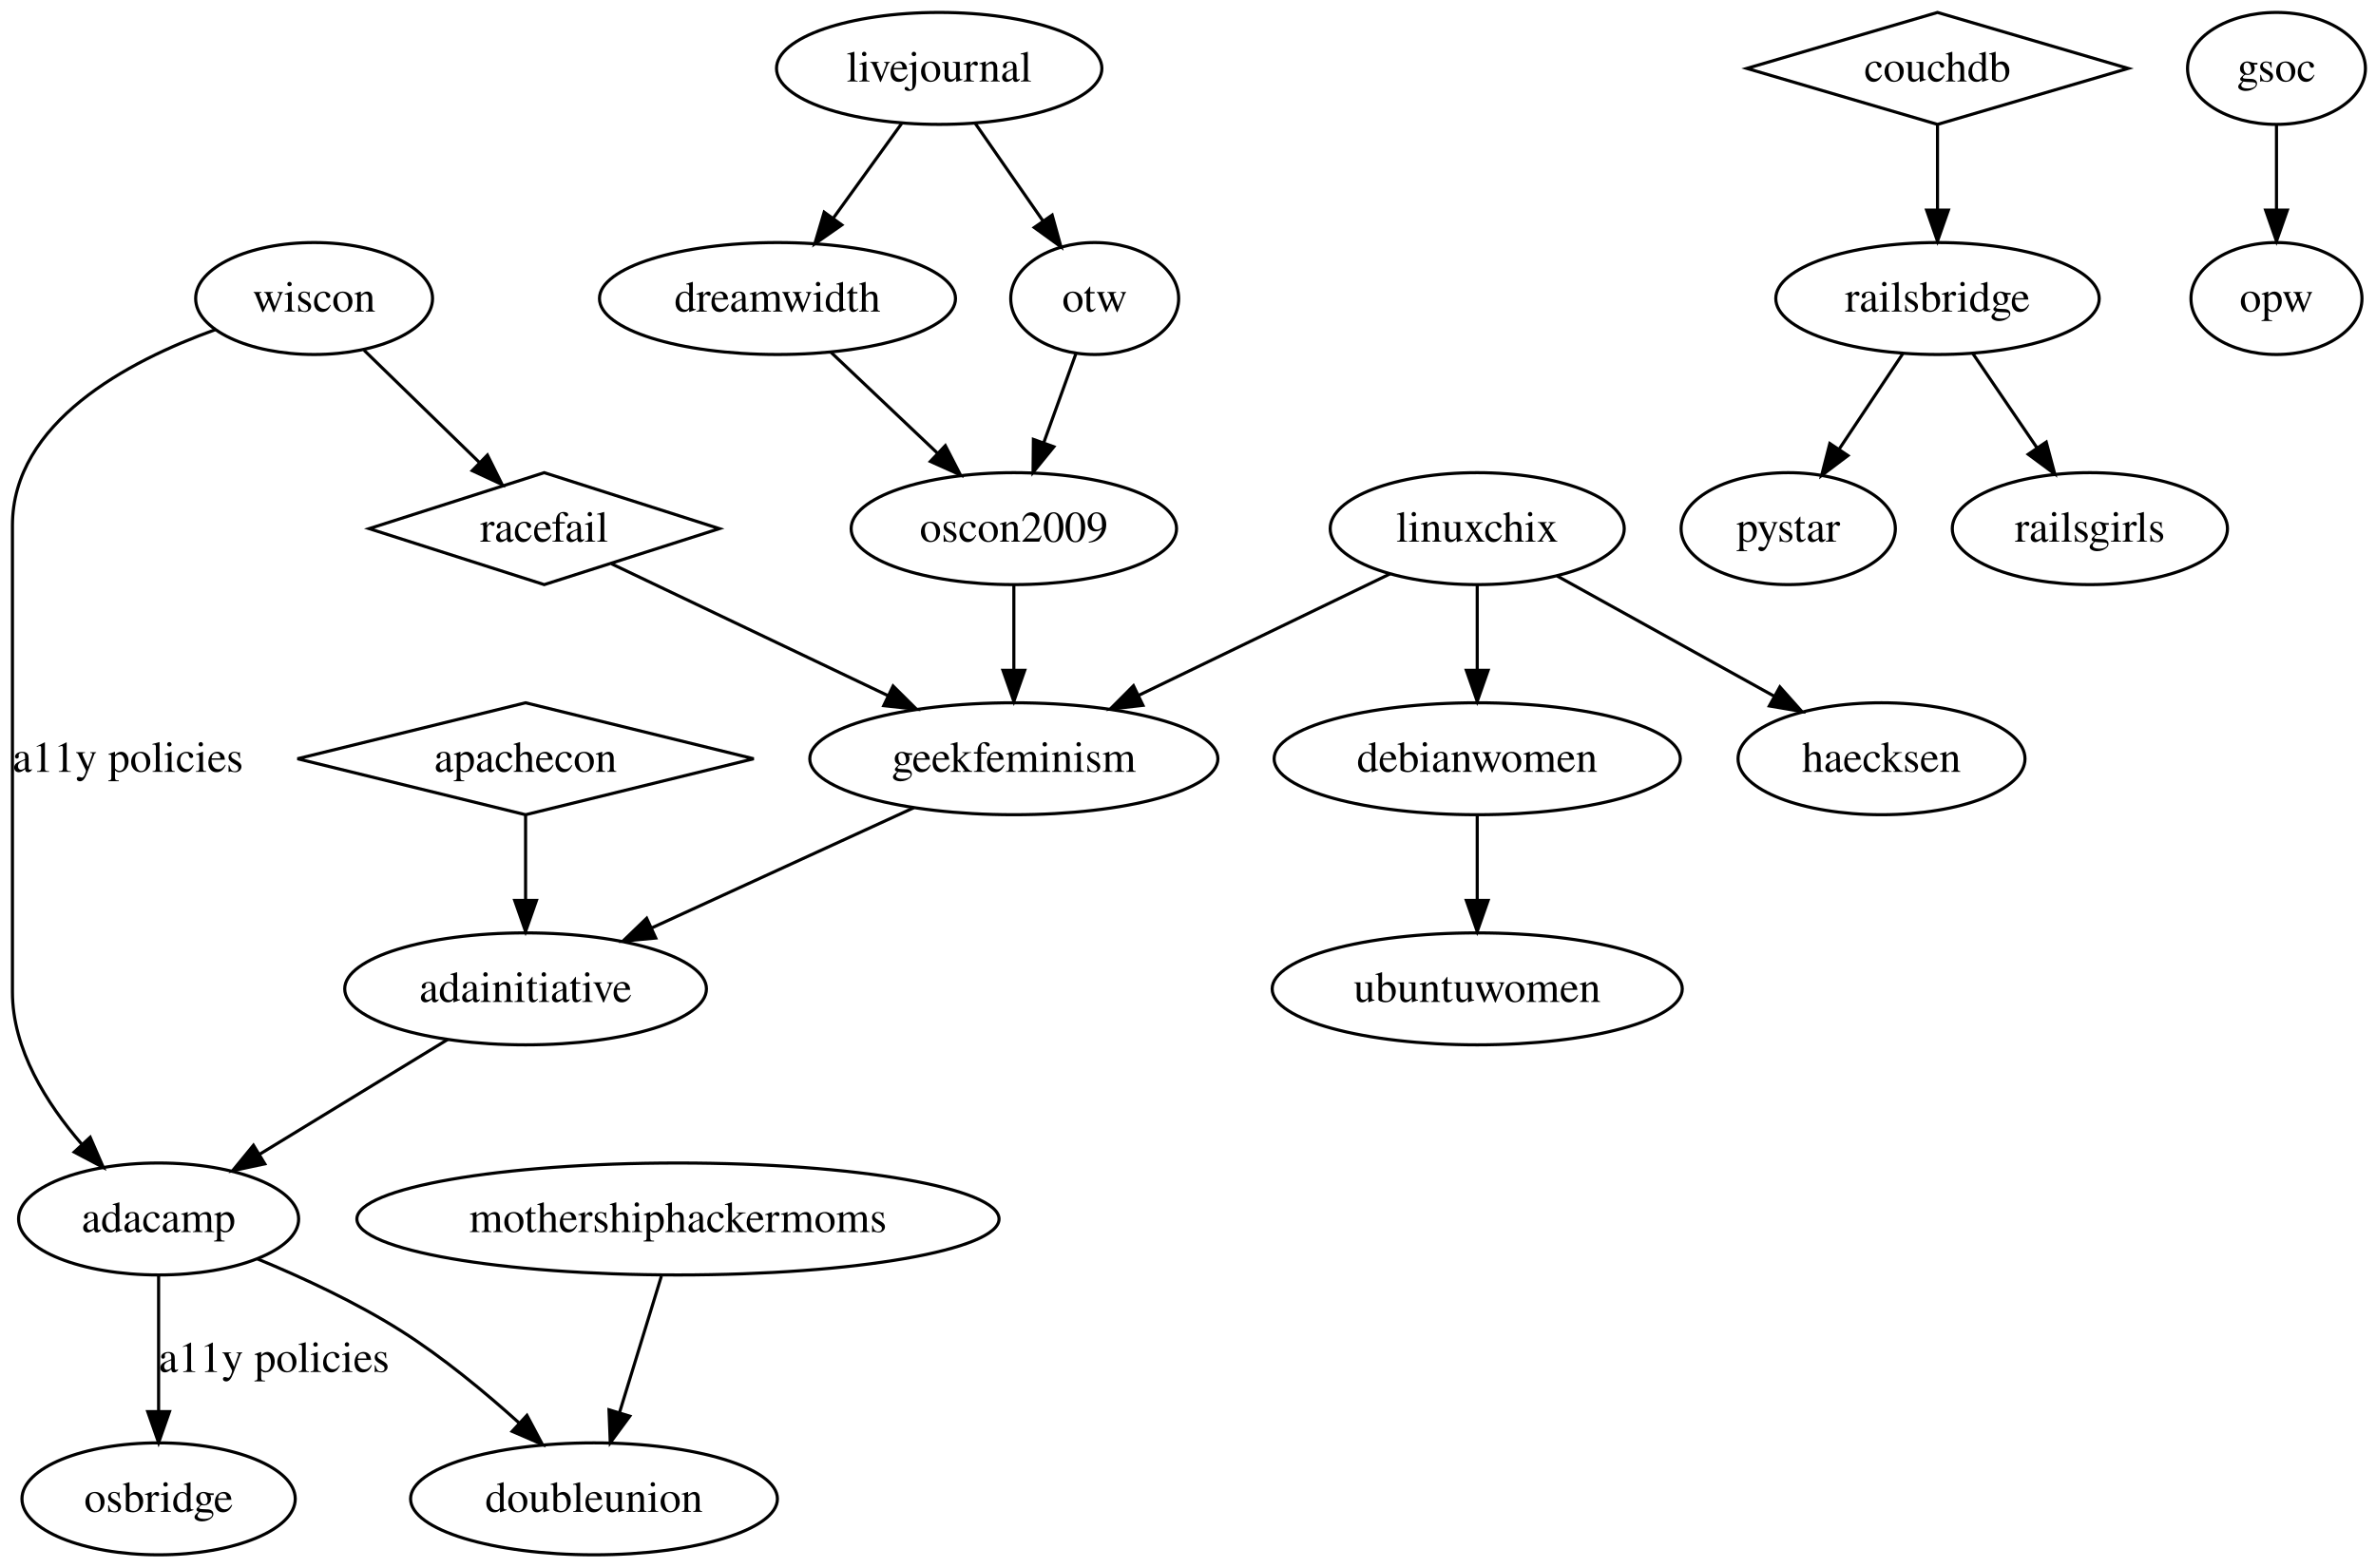
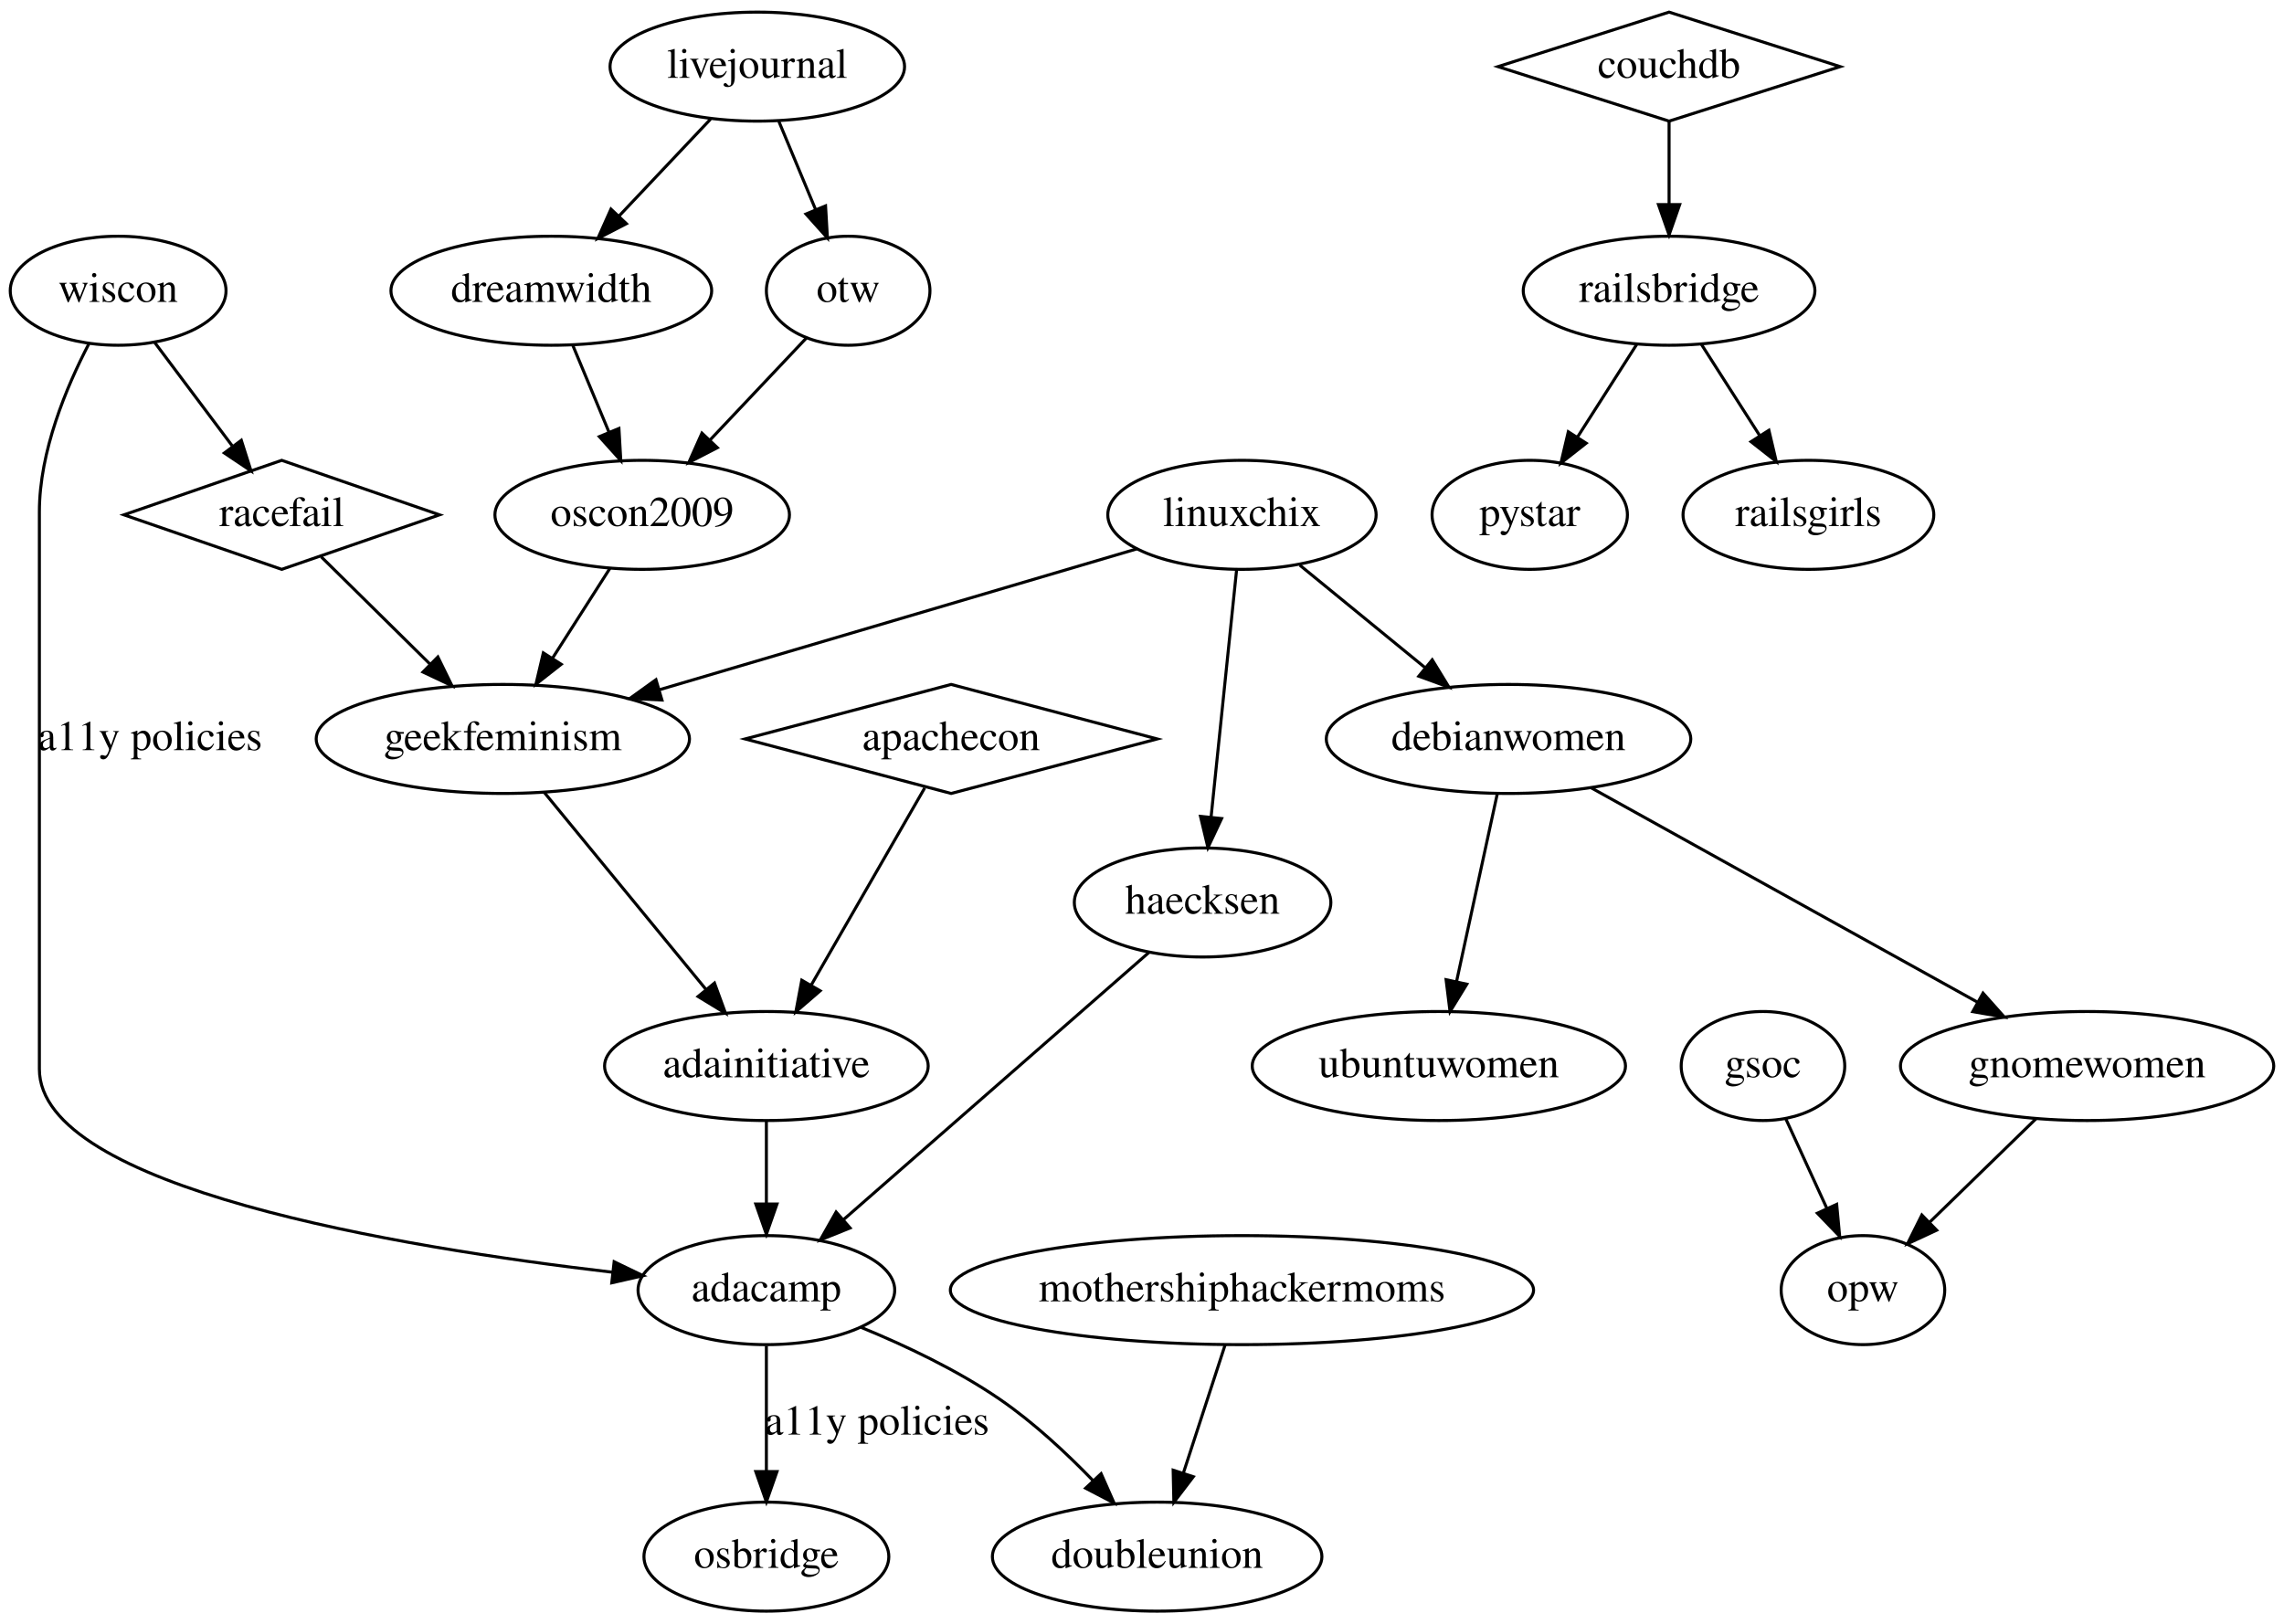
- <svg xmlns="http://www.w3.org/2000/svg" width="764pt" height="504pt" viewBox="0.00 0.00 764.00 504.00">
-   <g id="graph1" class="graph" transform="scale(1 1) rotate(0) translate(4 500)">
-     <polygon fill="white" stroke="white" points="-4,5 -4,-500 761,-500 761,5 -4,5" />
+ <svg xmlns="http://www.w3.org/2000/svg" width="754pt" height="536pt" viewBox="0.00 0.00 754.00 536.00">
+   <g id="graph0" class="graph" transform="scale(1 1) rotate(0) translate(4 532)">
+     <polygon fill="white" stroke="white" points="-4,4 -4,-532 750,-532 750,4 -4,4" />
    <g id="node1" class="node">
-       <ellipse fill="none" stroke="black" cx="471" cy="-330" rx="47.275" ry="18" />
-       <text text-anchor="middle" x="471" y="-325.8" font-family="Times,serif" font-size="14.00">linuxchix</text>
+       <ellipse fill="none" stroke="black" cx="406" cy="-362" rx="44.295" ry="18" />
+       <text text-anchor="middle" x="406" y="-358.3" font-family="Times,serif" font-size="14.00">linuxchix</text>
+     </g>
+     <g id="node2" class="node">
+       <ellipse fill="none" stroke="black" cx="162" cy="-288" rx="61.616" ry="18" />
+       <text text-anchor="middle" x="162" y="-284.3" font-family="Times,serif" font-size="14.00">geekfeminism</text>
+     </g>
+     <g id="edge1" class="edge">
+       <path fill="none" stroke="black" d="M371.3,-350.761C330.151,-338.618 261.176,-318.265 213.725,-304.263" />
+       <polygon fill="black" stroke="black" points="214.525,-300.85 203.943,-301.377 212.544,-307.564 214.525,-300.85" />
+     </g>
+     <g id="node11" class="node">
+       <ellipse fill="none" stroke="black" cx="494" cy="-288" rx="60.167" ry="18" />
+       <text text-anchor="middle" x="494" y="-284.3" font-family="Times,serif" font-size="14.00">debianwomen</text>
+     </g>
+     <g id="edge10" class="edge">
+       <path fill="none" stroke="black" d="M425.095,-345.377C437.151,-335.513 452.927,-322.605 466.341,-311.63" />
+       <polygon fill="black" stroke="black" points="468.81,-314.132 474.333,-305.091 464.377,-308.715 468.81,-314.132" />
+     </g>
+     <g id="node14" class="node">
+       <ellipse fill="none" stroke="black" cx="393" cy="-234" rx="42.346" ry="18" />
+       <text text-anchor="middle" x="393" y="-230.3" font-family="Times,serif" font-size="14.00">haecksen</text>
+     </g>
+     <g id="edge13" class="edge">
+       <path fill="none" stroke="black" d="M404.247,-344.007C402.085,-323.059 398.385,-287.189 395.821,-262.346" />
+       <polygon fill="black" stroke="black" points="399.275,-261.714 394.767,-252.126 392.312,-262.433 399.275,-261.714" />
+     </g>
+     <g id="node5" class="node">
+       <ellipse fill="none" stroke="black" cx="249" cy="-180" rx="53.418" ry="18" />
+       <text text-anchor="middle" x="249" y="-176.3" font-family="Times,serif" font-size="14.00">adainitiative</text>
+     </g>
+     <g id="edge4" class="edge">
+       <path fill="none" stroke="black" d="M175.594,-270.438C189.959,-252.935 212.758,-225.157 229.136,-205.202" />
+       <polygon fill="black" stroke="black" points="231.863,-207.397 235.502,-197.446 226.452,-202.956 231.863,-207.397" />
    </g>
    <g id="node3" class="node">
-       <ellipse fill="none" stroke="black" cx="322" cy="-256" rx="65.616" ry="18" />
-       <text text-anchor="middle" x="322" y="-251.8" font-family="Times,serif" font-size="14.00">geekfeminism</text>
+       <polygon fill="none" stroke="black" points="89,-380 36.911,-362 89,-344 141.089,-362 89,-380" />
+       <text text-anchor="middle" x="89" y="-358.3" font-family="Times,serif" font-size="14.00">racefail</text>
    </g>
    <g id="edge2" class="edge">
-       <path fill="none" stroke="black" d="M442.974,-315.457C420.15,-304.428 387.636,-288.717 362.063,-276.359" />
-       <polygon fill="black" stroke="black" points="363.513,-273.173 352.986,-271.973 360.467,-279.475 363.513,-273.173" />
+       <path fill="none" stroke="black" d="M102.051,-348.128C112.036,-338.28 126.08,-324.428 138.066,-312.606" />
+       <polygon fill="black" stroke="black" points="140.546,-315.076 145.208,-305.562 135.63,-310.092 140.546,-315.076" />
+     </g>
+     <g id="node4" class="node">
+       <polygon fill="none" stroke="black" points="310,-306 241.974,-288 310,-270 378.026,-288 310,-306" />
+       <text text-anchor="middle" x="310" y="-284.3" font-family="Times,serif" font-size="14.00">apachecon</text>
+     </g>
+     <g id="edge3" class="edge">
+       <path fill="none" stroke="black" d="M301.26,-271.813C291.49,-254.835 275.503,-227.055 263.781,-206.684" />
+       <polygon fill="black" stroke="black" points="266.753,-204.833 258.732,-197.911 260.686,-208.324 266.753,-204.833" />
+     </g>
+     <g id="node6" class="node">
+       <ellipse fill="none" stroke="black" cx="249" cy="-106" rx="42.37" ry="18" />
+       <text text-anchor="middle" x="249" y="-102.3" font-family="Times,serif" font-size="14.00">adacamp</text>
+     </g>
+     <g id="edge5" class="edge">
+       <path fill="none" stroke="black" d="M249,-161.937C249,-153.807 249,-143.876 249,-134.705" />
+       <polygon fill="black" stroke="black" points="252.5,-134.441 249,-124.441 245.5,-134.441 252.5,-134.441" />
+     </g>
+     <g id="node8" class="node">
+       <ellipse fill="none" stroke="black" cx="249" cy="-18" rx="40.42" ry="18" />
+       <text text-anchor="middle" x="249" y="-14.3" font-family="Times,serif" font-size="14.00">osbridge</text>
+     </g>
+     <g id="edge7" class="edge">
+       <path fill="none" stroke="black" d="M249,-87.597C249,-75.746 249,-59.817 249,-46.292" />
+       <polygon fill="black" stroke="black" points="252.5,-46.084 249,-36.084 245.5,-46.084 252.5,-46.084" />
+       <text text-anchor="middle" x="285.5" y="-58.3" font-family="Times,serif" font-size="14.00">a11y policies</text>
+     </g>
+     <g id="node9" class="node">
+       <ellipse fill="none" stroke="black" cx="378" cy="-18" rx="54.392" ry="18" />
+       <text text-anchor="middle" x="378" y="-14.3" font-family="Times,serif" font-size="14.00">doubleunion</text>
+     </g>
+     <g id="edge8" class="edge">
+       <path fill="none" stroke="black" d="M280.295,-93.69C294.826,-87.724 311.953,-79.634 326,-70 337.08,-62.401 347.92,-52.325 356.811,-43.136" />
+       <polygon fill="black" stroke="black" points="359.496,-45.39 363.783,-35.701 354.39,-40.601 359.496,-45.39" />
+     </g>
+     <g id="node7" class="node">
+       <ellipse fill="none" stroke="black" cx="35" cy="-436" rx="35.619" ry="18" />
+       <text text-anchor="middle" x="35" y="-432.3" font-family="Times,serif" font-size="14.00">wiscon</text>
+     </g>
+     <g id="edge20" class="edge">
+       <path fill="none" stroke="black" d="M46.984,-419.021C54.536,-408.952 64.385,-395.82 72.649,-384.801" />
+       <polygon fill="black" stroke="black" points="75.663,-386.616 78.863,-376.516 70.063,-382.416 75.663,-386.616" />
+     </g>
+     <g id="edge6" class="edge">
+       <path fill="none" stroke="black" d="M25.319,-418.443C17.926,-404.228 9,-382.935 9,-363 9,-363 9,-363 9,-179 9,-139.818 127.838,-120.128 198.267,-111.898" />
+       <polygon fill="black" stroke="black" points="198.743,-115.367 208.287,-110.766 197.958,-108.411 198.743,-115.367" />
+       <text text-anchor="middle" x="45.5" y="-284.3" font-family="Times,serif" font-size="14.00">a11y policies</text>
+     </g>
+     <g id="node10" class="node">
+       <ellipse fill="none" stroke="black" cx="406" cy="-106" rx="96.263" ry="18" />
+       <text text-anchor="middle" x="406" y="-102.3" font-family="Times,serif" font-size="14.00">mothershiphackermoms</text>
+     </g>
+     <g id="edge9" class="edge">
+       <path fill="none" stroke="black" d="M400.468,-88.009C396.518,-75.877 391.127,-59.32 386.616,-45.465" />
+       <polygon fill="black" stroke="black" points="389.944,-44.381 383.52,-35.956 383.288,-46.548 389.944,-44.381" />
+     </g>
+     <g id="node12" class="node">
+       <ellipse fill="none" stroke="black" cx="471" cy="-180" rx="61.616" ry="18" />
+       <text text-anchor="middle" x="471" y="-176.3" font-family="Times,serif" font-size="14.00">ubuntuwomen</text>
+     </g>
+     <g id="edge11" class="edge">
+       <path fill="none" stroke="black" d="M490.305,-269.969C486.666,-253.202 481.055,-227.341 476.818,-207.814" />
+       <polygon fill="black" stroke="black" points="480.227,-207.019 474.686,-197.988 473.386,-208.503 480.227,-207.019" />
+     </g>
+     <g id="node13" class="node">
+       <ellipse fill="none" stroke="black" cx="685" cy="-180" rx="61.616" ry="18" />
+       <text text-anchor="middle" x="685" y="-176.3" font-family="Times,serif" font-size="14.00">gnomewomen</text>
+     </g>
+     <g id="edge12" class="edge">
+       <path fill="none" stroke="black" d="M521.366,-271.813C554.838,-253.236 611.612,-221.729 648.705,-201.143" />
+       <polygon fill="black" stroke="black" points="650.64,-204.072 657.685,-196.159 647.243,-197.951 650.64,-204.072" />
+     </g>
+     <g id="node19" class="node">
+       <ellipse fill="none" stroke="black" cx="611" cy="-106" rx="27" ry="18" />
+       <text text-anchor="middle" x="611" y="-102.3" font-family="Times,serif" font-size="14.00">opw</text>
+     </g>
+     <g id="edge18" class="edge">
+       <path fill="none" stroke="black" d="M668.208,-162.662C657.814,-152.549 644.351,-139.449 633.096,-128.499" />
+       <polygon fill="black" stroke="black" points="635.33,-125.789 625.722,-121.324 630.449,-130.807 635.33,-125.789" />
+     </g>
+     <g id="edge14" class="edge">
+       <path fill="none" stroke="black" d="M375.343,-217.55C350.08,-195.445 303.479,-154.669 274.481,-129.296" />
+       <polygon fill="black" stroke="black" points="276.632,-126.527 266.802,-122.576 272.023,-131.796 276.632,-126.527" />
+     </g>
+     <g id="node15" class="node">
+       <polygon fill="none" stroke="black" points="547,-528 490.518,-510 547,-492 603.482,-510 547,-528" />
+       <text text-anchor="middle" x="547" y="-506.3" font-family="Times,serif" font-size="14.00">couchdb</text>
+     </g>
+     <g id="node16" class="node">
+       <ellipse fill="none" stroke="black" cx="547" cy="-436" rx="48.144" ry="18" />
+       <text text-anchor="middle" x="547" y="-432.3" font-family="Times,serif" font-size="14.00">railsbridge</text>
+     </g>
+     <g id="edge15" class="edge">
+       <path fill="none" stroke="black" d="M547,-491.937C547,-483.807 547,-473.876 547,-464.705" />
+       <polygon fill="black" stroke="black" points="550.5,-464.441 547,-454.441 543.5,-464.441 550.5,-464.441" />
+     </g>
+     <g id="node17" class="node">
+       <ellipse fill="none" stroke="black" cx="501" cy="-362" rx="32.246" ry="18" />
+       <text text-anchor="middle" x="501" y="-358.3" font-family="Times,serif" font-size="14.00">pystar</text>
+     </g>
+     <g id="edge16" class="edge">
+       <path fill="none" stroke="black" d="M536.331,-418.301C530.501,-409.176 523.171,-397.702 516.7,-387.574" />
+       <polygon fill="black" stroke="black" points="519.628,-385.656 511.295,-379.113 513.729,-389.425 519.628,-385.656" />
+     </g>
+     <g id="node18" class="node">
+       <ellipse fill="none" stroke="black" cx="593" cy="-362" rx="41.394" ry="18" />
+       <text text-anchor="middle" x="593" y="-358.3" font-family="Times,serif" font-size="14.00">railsgirls</text>
+     </g>
+     <g id="edge17" class="edge">
+       <path fill="none" stroke="black" d="M557.669,-418.301C563.359,-409.395 570.478,-398.252 576.832,-388.307" />
+       <polygon fill="black" stroke="black" points="579.954,-389.92 582.389,-379.609 574.056,-386.151 579.954,-389.92" />
+     </g>
+     <g id="node20" class="node">
+       <ellipse fill="none" stroke="black" cx="578" cy="-180" rx="27" ry="18" />
+       <text text-anchor="middle" x="578" y="-176.3" font-family="Times,serif" font-size="14.00">gsoc</text>
+     </g>
+     <g id="edge19" class="edge">
+       <path fill="none" stroke="black" d="M585.488,-162.662C589.482,-153.949 594.491,-143.02 599.011,-133.158" />
+       <polygon fill="black" stroke="black" points="602.328,-134.322 603.312,-123.773 595.964,-131.405 602.328,-134.322" />
    </g>
    <g id="node21" class="node">
-       <ellipse fill="none" stroke="black" cx="471" cy="-256" rx="65.31" ry="18" />
-       <text text-anchor="middle" x="471" y="-251.8" font-family="Times,serif" font-size="14.00">debianwomen</text>
-     </g>
-     <g id="edge20" class="edge">
-       <path fill="none" stroke="black" d="M471,-311.937C471,-303.807 471,-293.876 471,-284.705" />
-       <polygon fill="black" stroke="black" points="474.5,-284.441 471,-274.441 467.5,-284.441 474.5,-284.441" />
-     </g>
-     <g id="node25" class="node">
-       <ellipse fill="none" stroke="black" cx="601" cy="-256" rx="46.137" ry="18" />
-       <text text-anchor="middle" x="601" y="-251.8" font-family="Times,serif" font-size="14.00">haecksen</text>
+       <ellipse fill="none" stroke="black" cx="246" cy="-510" rx="48.618" ry="18" />
+       <text text-anchor="middle" x="246" y="-506.3" font-family="Times,serif" font-size="14.00">livejournal</text>
+     </g>
+     <g id="node22" class="node">
+       <ellipse fill="none" stroke="black" cx="178" cy="-436" rx="52.944" ry="18" />
+       <text text-anchor="middle" x="178" y="-432.3" font-family="Times,serif" font-size="14.00">dreamwidth</text>
+     </g>
+     <g id="edge21" class="edge">
+       <path fill="none" stroke="black" d="M230.57,-492.662C221.615,-483.18 210.18,-471.073 200.264,-460.574" />
+       <polygon fill="black" stroke="black" points="202.78,-458.14 193.369,-453.273 197.691,-462.947 202.78,-458.14" />
+     </g>
+     <g id="node23" class="node">
+       <ellipse fill="none" stroke="black" cx="276" cy="-436" rx="27" ry="18" />
+       <text text-anchor="middle" x="276" y="-432.3" font-family="Times,serif" font-size="14.00">otw</text>
+     </g>
+     <g id="edge22" class="edge">
+       <path fill="none" stroke="black" d="M253.11,-491.937C256.748,-483.204 261.253,-472.393 265.301,-462.678" />
+       <polygon fill="black" stroke="black" points="268.533,-464.022 269.148,-453.445 262.071,-461.33 268.533,-464.022" />
+     </g>
+     <g id="node24" class="node">
+       <ellipse fill="none" stroke="black" cx="208" cy="-362" rx="48.618" ry="18" />
+       <text text-anchor="middle" x="208" y="-358.3" font-family="Times,serif" font-size="14.00">oscon2009</text>
+     </g>
+     <g id="edge23" class="edge">
+       <path fill="none" stroke="black" d="M185.11,-417.937C188.659,-409.419 193.032,-398.923 197.002,-389.395" />
+       <polygon fill="black" stroke="black" points="200.326,-390.517 200.941,-379.941 193.864,-387.825 200.326,-390.517" />
    </g>
    <g id="edge24" class="edge">
-       <path fill="none" stroke="black" d="M496.684,-314.775C516.626,-303.73 544.476,-288.305 566.384,-276.172" />
-       <polygon fill="black" stroke="black" points="568.317,-279.102 575.37,-271.195 564.926,-272.979 568.317,-279.102" />
-     </g>
-     <g id="node8" class="node">
-       <ellipse fill="none" stroke="black" cx="165" cy="-182" rx="58.159" ry="18" />
-       <text text-anchor="middle" x="165" y="-177.8" font-family="Times,serif" font-size="14.00">adainitiative</text>
-     </g>
-     <g id="edge8" class="edge">
-       <path fill="none" stroke="black" d="M289.85,-240.256C265.48,-229.08 231.826,-213.647 205.599,-201.619" />
-       <polygon fill="black" stroke="black" points="206.852,-198.343 196.304,-197.356 203.934,-204.706 206.852,-198.343" />
-     </g>
-     <g id="node4" class="node">
-       <polygon fill="none" stroke="black" points="171,-348 114.689,-330 171,-312 227.311,-330 171,-348" />
-       <text text-anchor="middle" x="171" y="-325.8" font-family="Times,serif" font-size="14.00">racefail</text>
-     </g>
-     <g id="edge4" class="edge">
-       <path fill="none" stroke="black" d="M192.635,-318.684C215.713,-307.68 252.804,-289.994 281.365,-276.376" />
-       <polygon fill="black" stroke="black" points="283.171,-279.392 290.691,-271.929 280.158,-273.073 283.171,-279.392" />
-     </g>
-     <g id="node6" class="node">
-       <polygon fill="none" stroke="black" points="165,-274 91.649,-256 165,-238 238.351,-256 165,-274" />
-       <text text-anchor="middle" x="165" y="-251.8" font-family="Times,serif" font-size="14.00">apachecon</text>
-     </g>
-     <g id="edge6" class="edge">
-       <path fill="none" stroke="black" d="M165,-237.937C165,-229.807 165,-219.876 165,-210.705" />
-       <polygon fill="black" stroke="black" points="168.5,-210.441 165,-200.441 161.5,-210.441 168.5,-210.441" />
-     </g>
-     <g id="node11" class="node">
-       <ellipse fill="none" stroke="black" cx="47" cy="-108" rx="45.03" ry="18" />
-       <text text-anchor="middle" x="47" y="-103.8" font-family="Times,serif" font-size="14.00">adacamp</text>
-     </g>
-     <g id="edge10" class="edge">
-       <path fill="none" stroke="black" d="M139.975,-165.731C122.338,-154.969 98.555,-140.457 79.459,-128.805" />
-       <polygon fill="black" stroke="black" points="81.141,-125.732 70.781,-123.511 77.495,-131.707 81.141,-125.732" />
-     </g>
-     <g id="node15" class="node">
-       <ellipse fill="none" stroke="black" cx="47" cy="-18" rx="43.938" ry="18" />
-       <text text-anchor="middle" x="47" y="-13.8" font-family="Times,serif" font-size="14.00">osbridge</text>
-     </g>
-     <g id="edge14" class="edge">
-       <path fill="none" stroke="black" d="M47,-89.614C47,-77.24 47,-60.369 47,-46.22" />
-       <polygon fill="black" stroke="black" points="50.5,-46.05 47,-36.05 43.5,-46.05 50.5,-46.05" />
-       <text text-anchor="middle" x="84.13" y="-58.8" font-family="Times,serif" font-size="14.00">a11y policies</text>
-     </g>
-     <g id="node17" class="node">
-       <ellipse fill="none" stroke="black" cx="187" cy="-18" rx="58.978" ry="18" />
-       <text text-anchor="middle" x="187" y="-13.8" font-family="Times,serif" font-size="14.00">doubleunion</text>
-     </g>
-     <g id="edge16" class="edge">
-       <path fill="none" stroke="black" d="M78.797,-95.154C93.375,-89.123 110.58,-81.132 125,-72 138.381,-63.526 151.905,-52.339 162.893,-42.428" />
-       <polygon fill="black" stroke="black" points="165.432,-44.847 170.407,-35.493 160.684,-39.703 165.432,-44.847" />
-     </g>
-     <g id="node12" class="node">
-       <ellipse fill="none" stroke="black" cx="97" cy="-404" rx="38.087" ry="18" />
-       <text text-anchor="middle" x="97" y="-399.8" font-family="Times,serif" font-size="14.00">wiscon</text>
-     </g>
-     <g id="edge34" class="edge">
-       <path fill="none" stroke="black" d="M113.057,-387.377C123.936,-376.792 138.418,-362.702 150.181,-351.256" />
-       <polygon fill="black" stroke="black" points="152.728,-353.662 157.454,-344.18 147.846,-348.645 152.728,-353.662" />
-     </g>
-     <g id="edge12" class="edge">
-       <path fill="none" stroke="black" d="M65.239,-393.993C36.949,-383.796 0,-364.137 0,-331 0,-331 0,-331 0,-181 0,-162.581 10.919,-145.191 22.231,-132.117" />
-       <polygon fill="black" stroke="black" points="25.001,-134.277 29.231,-124.563 19.867,-129.519 25.001,-134.277" />
-       <text text-anchor="middle" x="37.13" y="-251.8" font-family="Times,serif" font-size="14.00">a11y policies</text>
-     </g>
-     <g id="node18" class="node">
-       <ellipse fill="none" stroke="black" cx="214" cy="-108" rx="103.242" ry="18" />
-       <text text-anchor="middle" x="214" y="-103.8" font-family="Times,serif" font-size="14.00">mothershiphackermoms</text>
-     </g>
-     <g id="edge18" class="edge">
-       <path fill="none" stroke="black" d="M208.666,-89.614C204.832,-77.119 199.591,-60.037 195.224,-45.804" />
-       <polygon fill="black" stroke="black" points="198.511,-44.584 192.231,-36.05 191.819,-46.637 198.511,-44.584" />
-     </g>
-     <g id="node23" class="node">
-       <ellipse fill="none" stroke="black" cx="471" cy="-182" rx="65.936" ry="18" />
-       <text text-anchor="middle" x="471" y="-177.8" font-family="Times,serif" font-size="14.00">ubuntuwomen</text>
-     </g>
-     <g id="edge22" class="edge">
-       <path fill="none" stroke="black" d="M471,-237.937C471,-229.807 471,-219.876 471,-210.705" />
-       <polygon fill="black" stroke="black" points="474.5,-210.441 471,-200.441 467.5,-210.441 474.5,-210.441" />
-     </g>
-     <g id="node26" class="node">
-       <polygon fill="none" stroke="black" points="619,-496 557.686,-478 619,-460 680.314,-478 619,-496" />
-       <text text-anchor="middle" x="619" y="-473.8" font-family="Times,serif" font-size="14.00">couchdb</text>
-     </g>
-     <g id="node28" class="node">
-       <ellipse fill="none" stroke="black" cx="619" cy="-404" rx="51.998" ry="18" />
-       <text text-anchor="middle" x="619" y="-399.8" font-family="Times,serif" font-size="14.00">railsbridge</text>
-     </g>
-     <g id="edge26" class="edge">
-       <path fill="none" stroke="black" d="M619,-459.937C619,-451.807 619,-441.876 619,-432.705" />
-       <polygon fill="black" stroke="black" points="622.5,-432.441 619,-422.441 615.5,-432.441 622.5,-432.441" />
-     </g>
-     <g id="node30" class="node">
-       <ellipse fill="none" stroke="black" cx="571" cy="-330" rx="34.451" ry="18" />
-       <text text-anchor="middle" x="571" y="-325.8" font-family="Times,serif" font-size="14.00">pystar</text>
-     </g>
-     <g id="edge28" class="edge">
-       <path fill="none" stroke="black" d="M607.867,-386.301C601.784,-377.176 594.135,-365.702 587.383,-355.574" />
-       <polygon fill="black" stroke="black" points="590.201,-353.492 581.742,-347.113 584.377,-357.375 590.201,-353.492" />
-     </g>
-     <g id="node32" class="node">
-       <ellipse fill="none" stroke="black" cx="668" cy="-330" rx="44.243" ry="18" />
-       <text text-anchor="middle" x="668" y="-325.8" font-family="Times,serif" font-size="14.00">railsgirls</text>
-     </g>
-     <g id="edge30" class="edge">
-       <path fill="none" stroke="black" d="M630.365,-386.301C636.487,-377.304 644.164,-366.025 650.984,-356.003" />
-       <polygon fill="black" stroke="black" points="653.964,-357.845 656.697,-347.609 648.177,-353.907 653.964,-357.845" />
-     </g>
-     <g id="node33" class="node">
-       <ellipse fill="none" stroke="black" cx="728" cy="-478" rx="28.602" ry="18" />
-       <text text-anchor="middle" x="728" y="-473.8" font-family="Times,serif" font-size="14.00">gsoc</text>
-     </g>
-     <g id="node35" class="node">
-       <ellipse fill="none" stroke="black" cx="728" cy="-404" rx="27.496" ry="18" />
-       <text text-anchor="middle" x="728" y="-399.8" font-family="Times,serif" font-size="14.00">opw</text>
-     </g>
-     <g id="edge32" class="edge">
-       <path fill="none" stroke="black" d="M728,-459.937C728,-451.807 728,-441.876 728,-432.705" />
-       <polygon fill="black" stroke="black" points="731.5,-432.441 728,-422.441 724.5,-432.441 731.5,-432.441" />
-     </g>
-     <g id="node37" class="node">
-       <ellipse fill="none" stroke="black" cx="298" cy="-478" rx="52.311" ry="18" />
-       <text text-anchor="middle" x="298" y="-473.8" font-family="Times,serif" font-size="14.00">livejournal</text>
-     </g>
-     <g id="node39" class="node">
-       <ellipse fill="none" stroke="black" cx="246" cy="-404" rx="57.242" ry="18" />
-       <text text-anchor="middle" x="246" y="-399.8" font-family="Times,serif" font-size="14.00">dreamwidth</text>
-     </g>
-     <g id="edge36" class="edge">
-       <path fill="none" stroke="black" d="M285.939,-460.301C279.442,-451.304 271.296,-440.025 264.058,-430.003" />
-       <polygon fill="black" stroke="black" points="266.687,-427.666 257.995,-421.609 261.013,-431.765 266.687,-427.666" />
-     </g>
-     <g id="node41" class="node">
-       <ellipse fill="none" stroke="black" cx="348" cy="-404" rx="27" ry="18" />
-       <text text-anchor="middle" x="348" y="-399.8" font-family="Times,serif" font-size="14.00">otw</text>
-     </g>
-     <g id="edge38" class="edge">
-       <path fill="none" stroke="black" d="M309.597,-460.301C316.088,-450.954 324.29,-439.142 331.446,-428.837" />
-       <polygon fill="black" stroke="black" points="334.322,-430.833 337.151,-420.623 328.572,-426.84 334.322,-430.833" />
-     </g>
-     <g id="node43" class="node">
-       <ellipse fill="none" stroke="black" cx="322" cy="-330" rx="52.319" ry="18" />
-       <text text-anchor="middle" x="322" y="-325.8" font-family="Times,serif" font-size="14.00">oscon2009</text>
-     </g>
-     <g id="edge40" class="edge">
-       <path fill="none" stroke="black" d="M263.246,-386.662C273.351,-377.088 286.282,-364.838 297.439,-354.269" />
-       <polygon fill="black" stroke="black" points="299.97,-356.692 304.823,-347.273 295.156,-351.61 299.97,-356.692" />
-     </g>
-     <g id="edge42" class="edge">
-       <path fill="none" stroke="black" d="M341.97,-386.301C338.897,-377.791 335.086,-367.239 331.62,-357.64" />
-       <polygon fill="black" stroke="black" points="334.867,-356.325 328.178,-348.109 328.283,-358.703 334.867,-356.325" />
-     </g>
-     <g id="edge44" class="edge">
-       <path fill="none" stroke="black" d="M322,-311.937C322,-303.807 322,-293.876 322,-284.705" />
-       <polygon fill="black" stroke="black" points="325.5,-284.441 322,-274.441 318.5,-284.441 325.5,-284.441" />
+       <path fill="none" stroke="black" d="M262.239,-420.43C253.095,-410.748 240.88,-397.814 230.357,-386.672" />
+       <polygon fill="black" stroke="black" points="232.812,-384.174 223.401,-379.307 227.723,-388.98 232.812,-384.174" />
+     </g>
+     <g id="edge25" class="edge">
+       <path fill="none" stroke="black" d="M197.331,-344.301C191.723,-335.522 184.725,-324.57 178.441,-314.734" />
+       <polygon fill="black" stroke="black" points="181.264,-312.651 172.931,-306.109 175.365,-316.42 181.264,-312.651" />
    </g>
  </g>
</svg>
